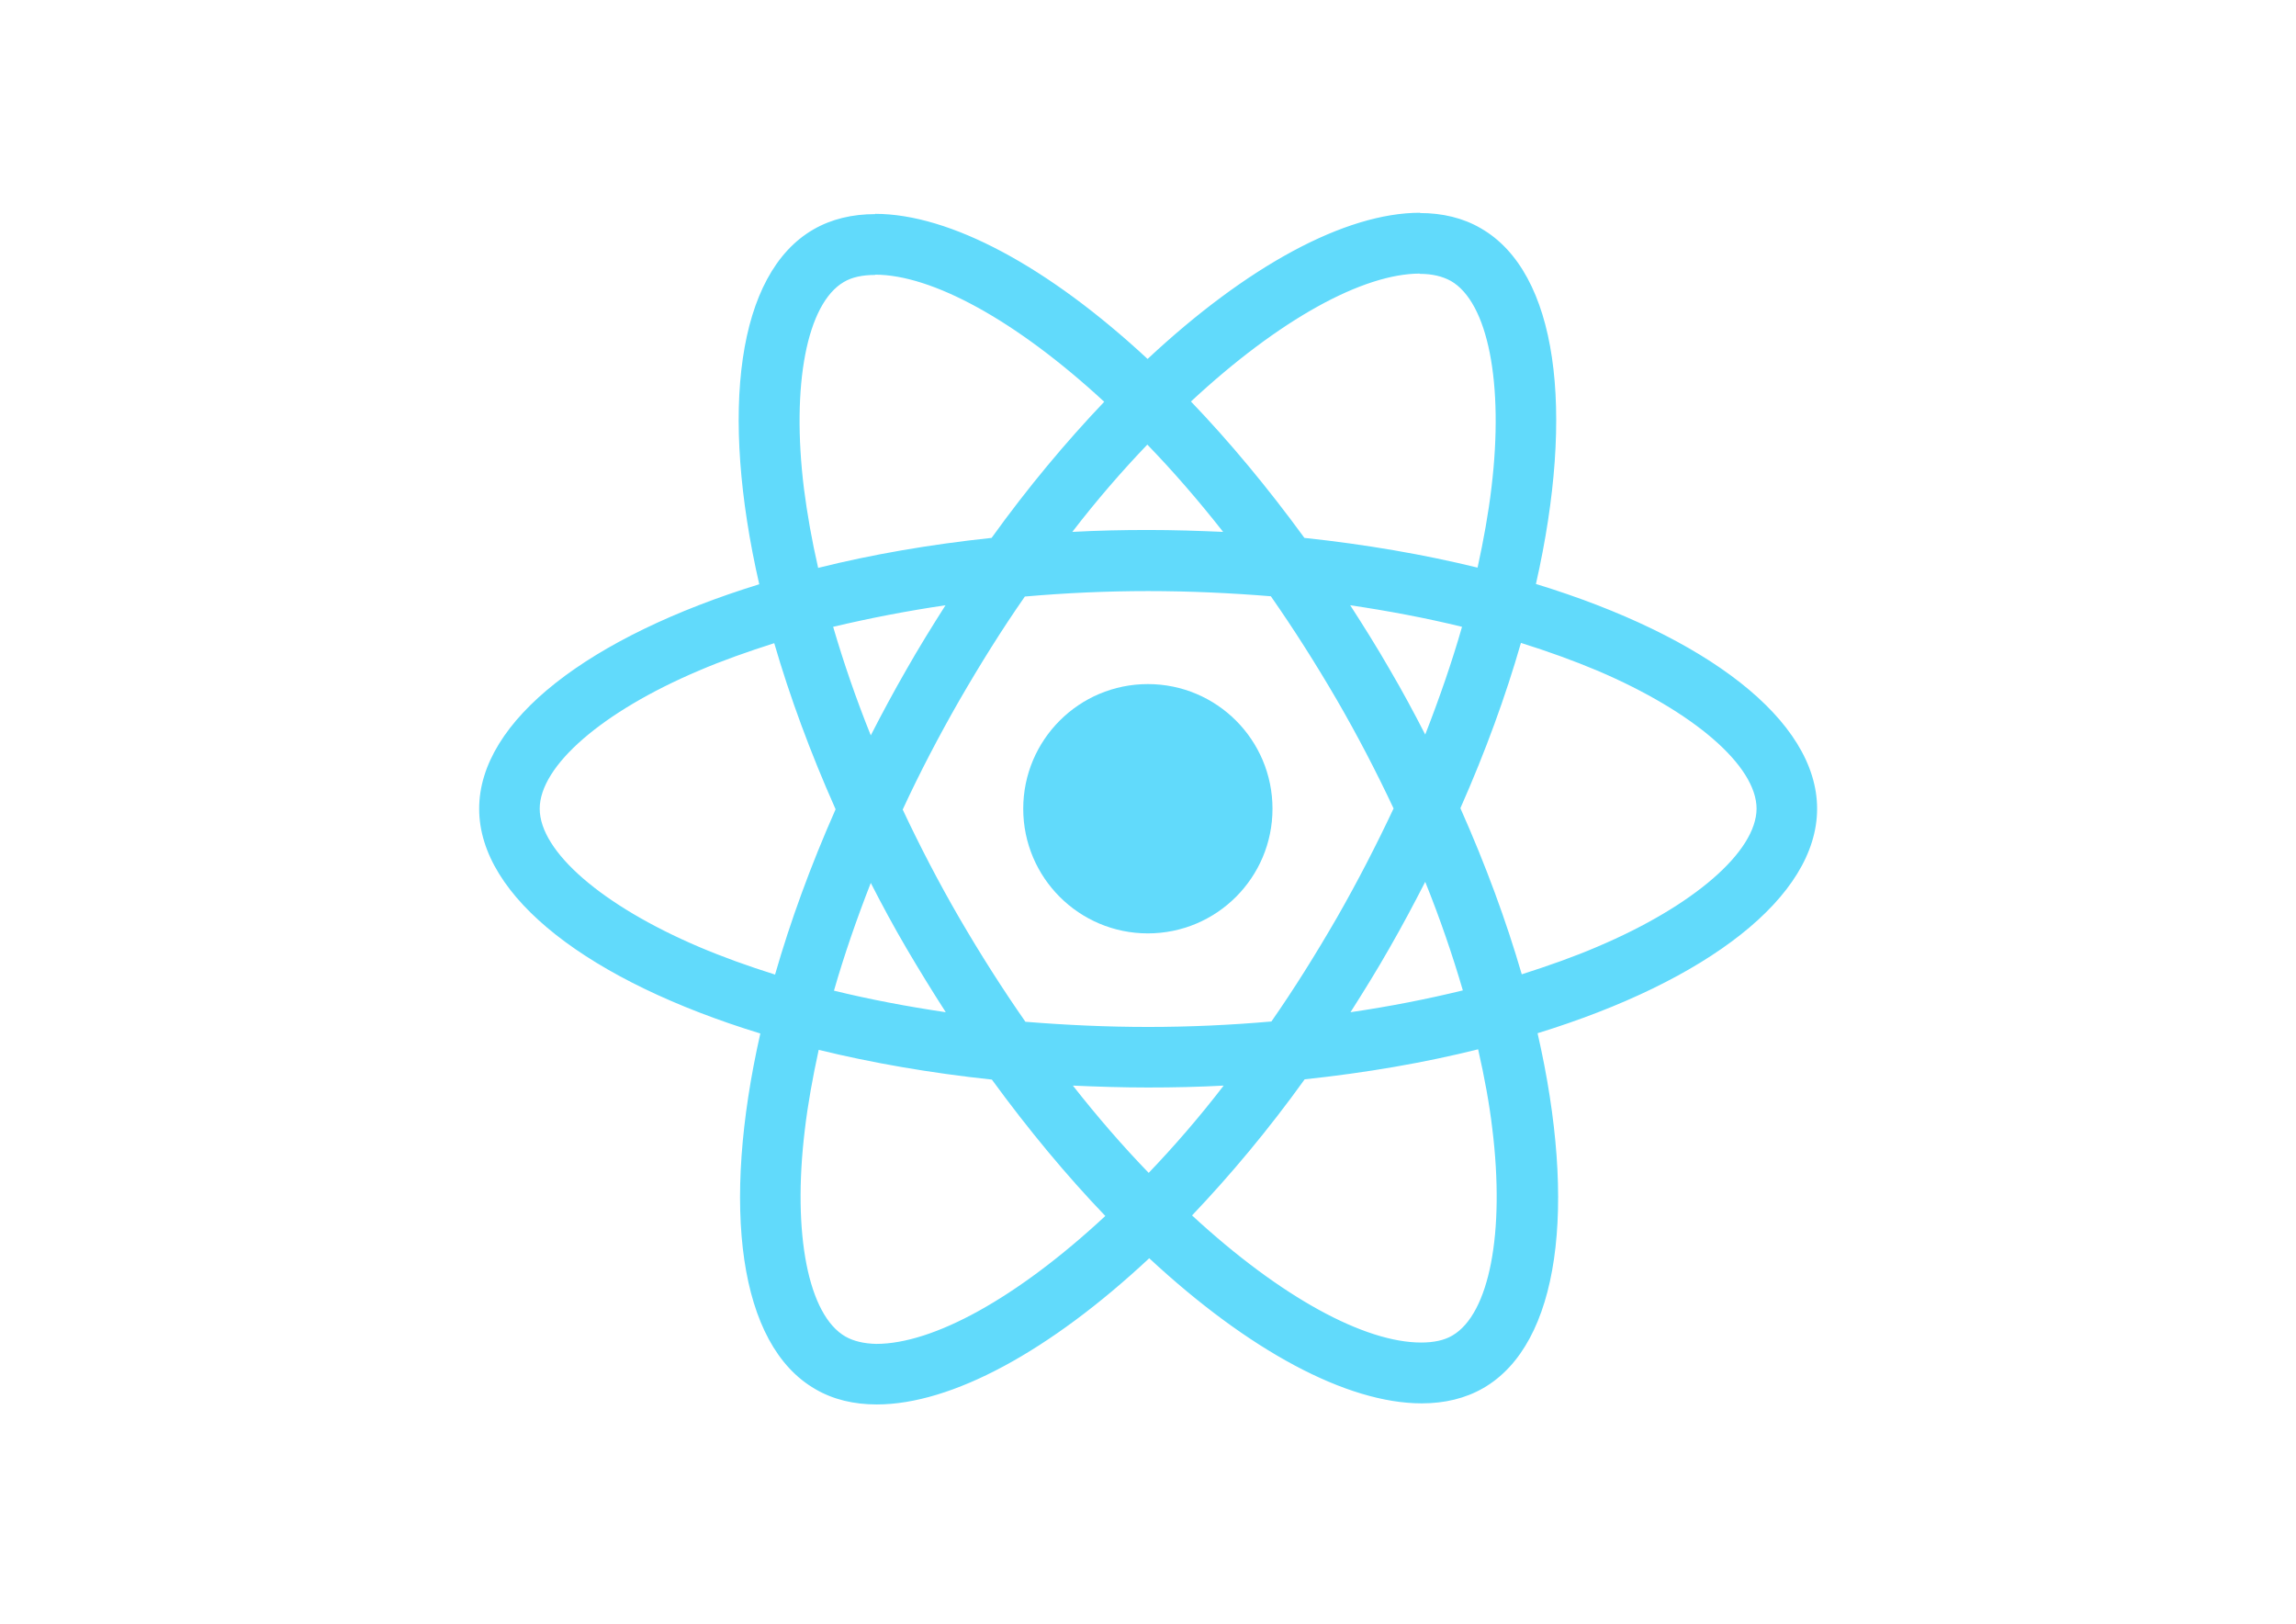
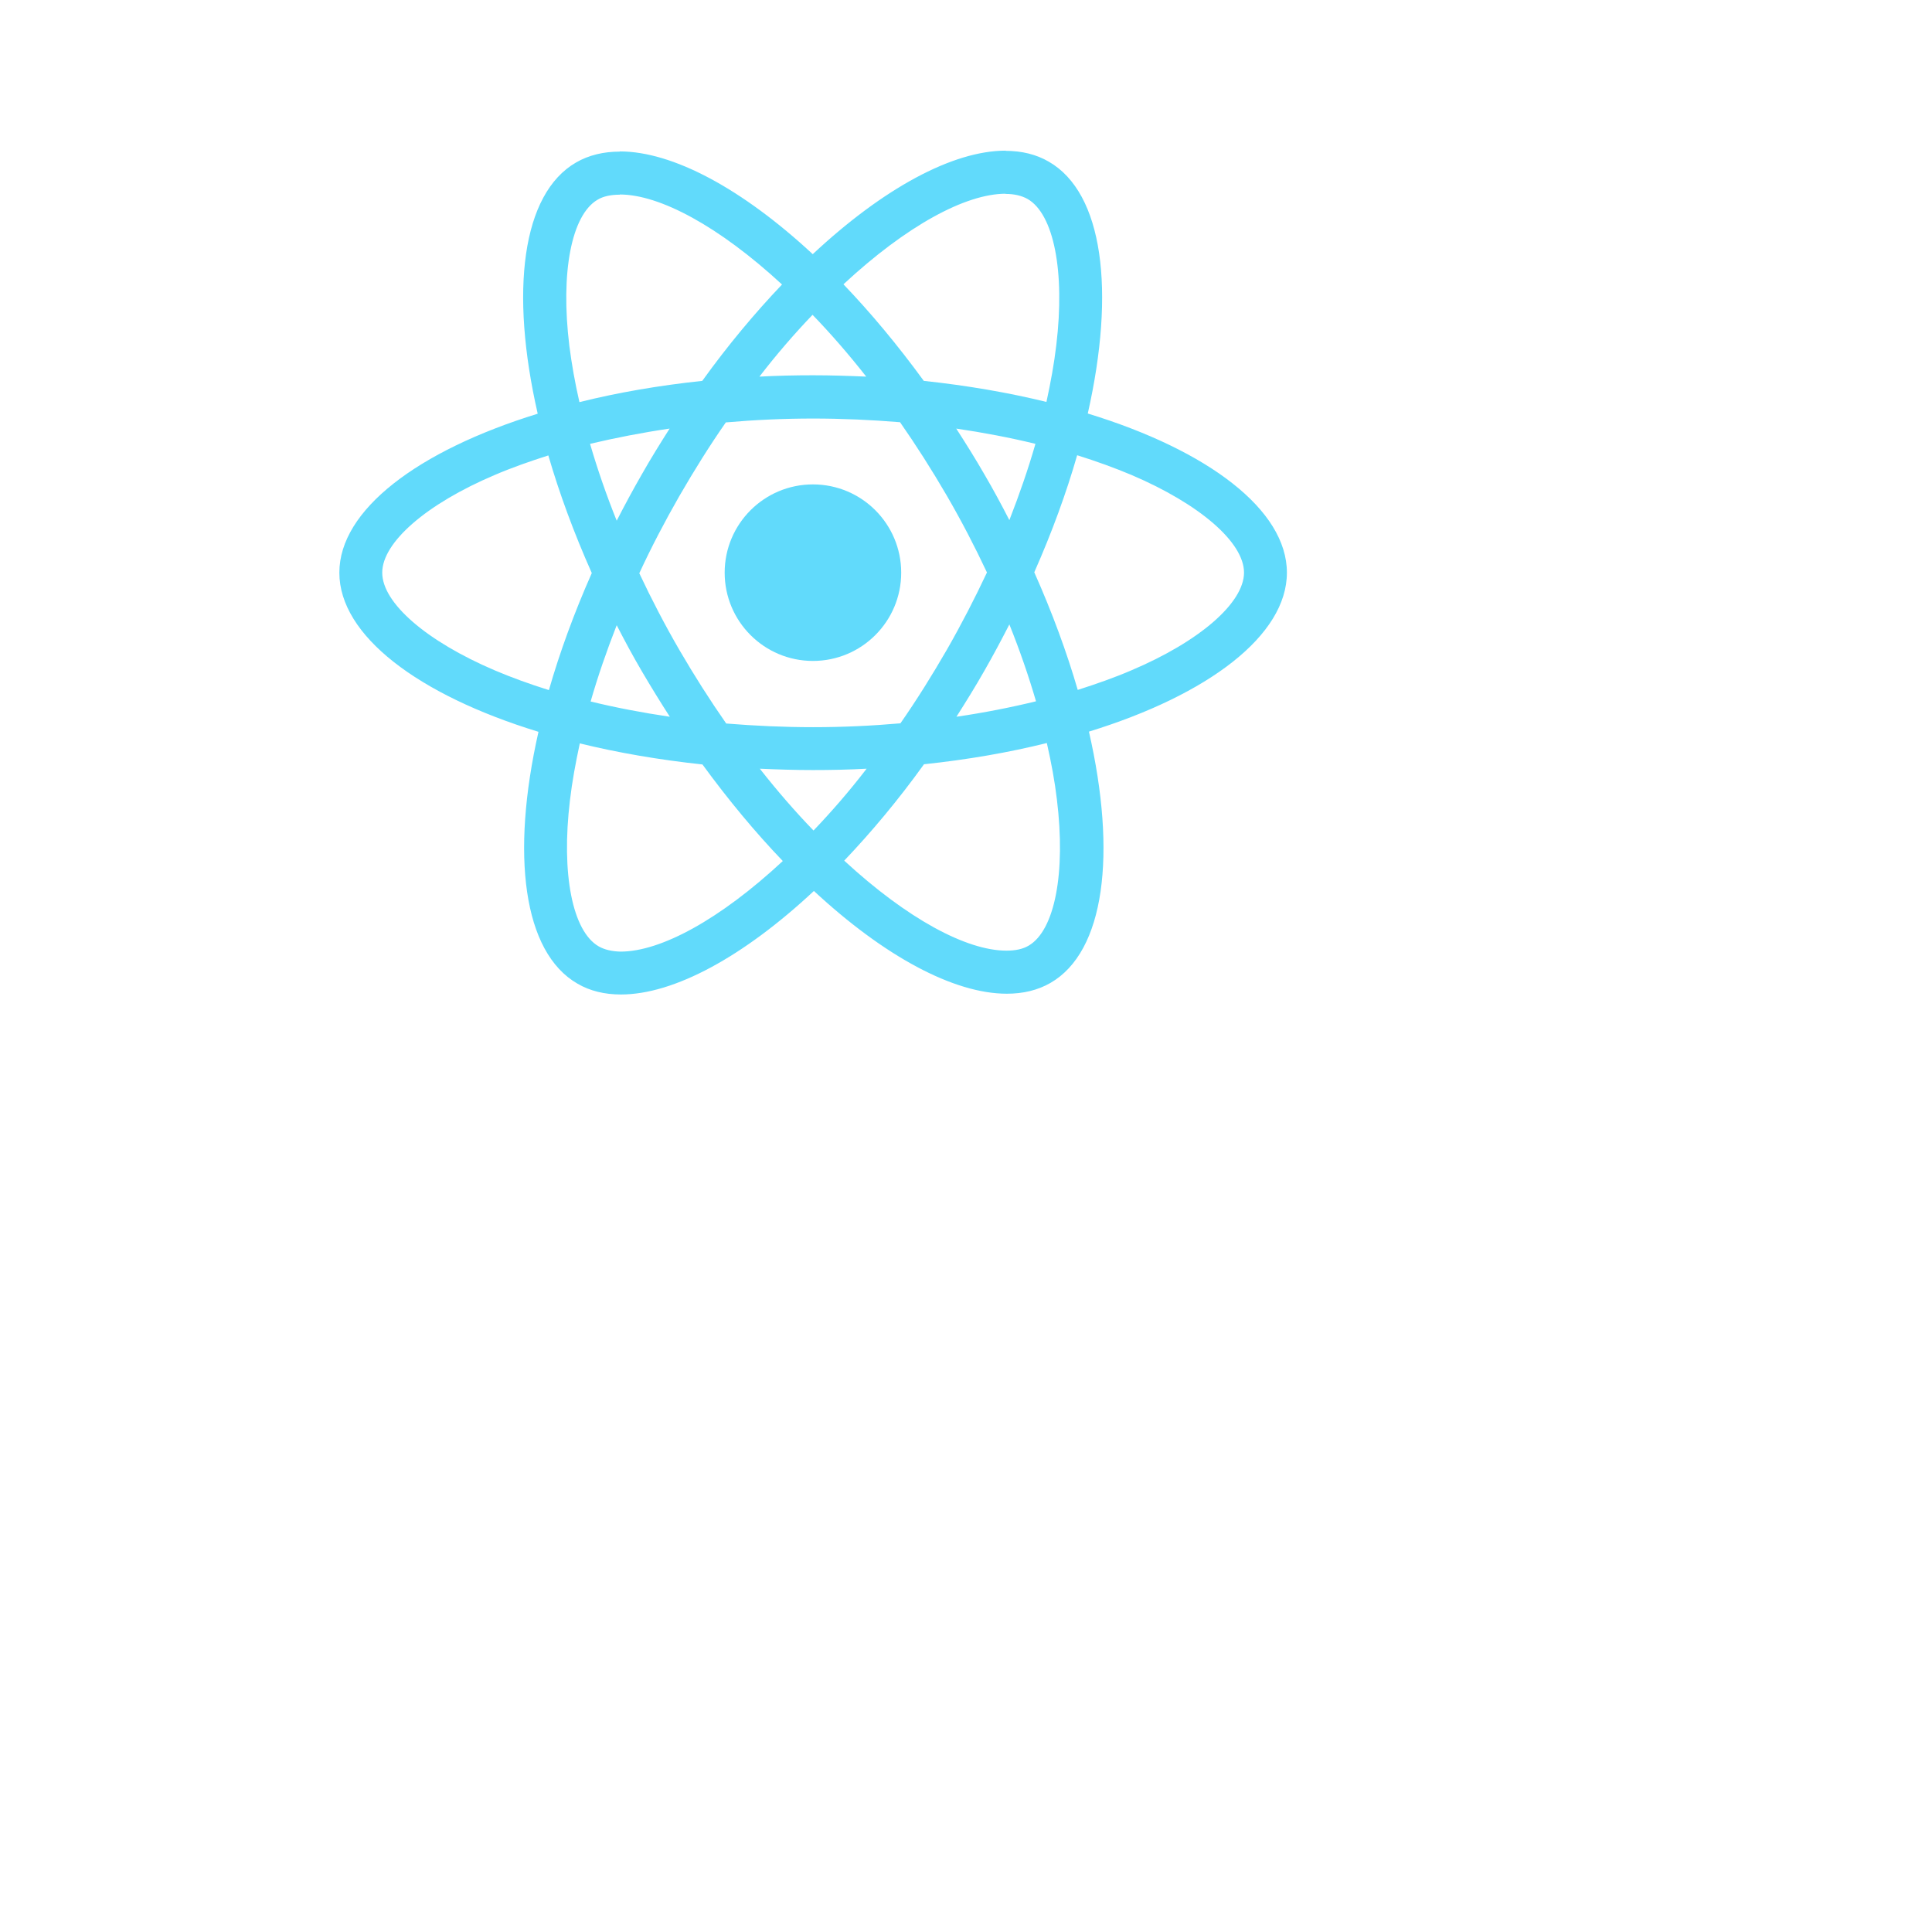
- <svg xmlns="http://www.w3.org/2000/svg" viewBox="0 0 841.9 595.3">
+ <svg xmlns="http://www.w3.org/2000/svg" viewBox="0 0 1000 1000.3">
  <g fill="#61DAFB">
    <path d="M666.3 296.5c0-32.5-40.7-63.3-103.1-82.4 14.4-63.6 8-114.2-20.2-130.4-6.5-3.8-14.1-5.6-22.4-5.6v22.3c4.6 0 8.3.9 11.4 2.6 13.6 7.8 19.5 37.5 14.9 75.7-1.1 9.4-2.9 19.3-5.1 29.4-19.6-4.8-41-8.5-63.5-10.9-13.5-18.5-27.5-35.3-41.6-50 32.6-30.3 63.2-46.9 84-46.9V78c-27.5 0-63.5 19.6-99.9 53.6-36.4-33.8-72.4-53.2-99.9-53.2v22.3c20.7 0 51.4 16.5 84 46.6-14 14.7-28 31.4-41.3 49.9-22.6 2.4-44 6.1-63.6 11-2.3-10-4-19.7-5.2-29-4.7-38.2 1.1-67.9 14.6-75.8 3-1.8 6.9-2.6 11.5-2.6V78.5c-8.4 0-16 1.8-22.6 5.6-28.1 16.2-34.4 66.7-19.9 130.1-62.2 19.2-102.7 49.9-102.7 82.3 0 32.5 40.7 63.3 103.1 82.4-14.4 63.6-8 114.2 20.2 130.4 6.5 3.8 14.1 5.6 22.5 5.6 27.5 0 63.5-19.6 99.9-53.6 36.4 33.8 72.4 53.2 99.9 53.2 8.4 0 16-1.8 22.6-5.6 28.1-16.2 34.4-66.7 19.9-130.1 62-19.1 102.5-49.9 102.5-82.3zm-130.2-66.7c-3.7 12.9-8.3 26.2-13.5 39.5-4.1-8-8.4-16-13.1-24-4.6-8-9.5-15.8-14.4-23.4 14.2 2.1 27.9 4.7 41 7.9zm-45.8 106.5c-7.8 13.5-15.8 26.3-24.1 38.2-14.9 1.3-30 2-45.2 2-15.1 0-30.2-.7-45-1.9-8.3-11.9-16.4-24.6-24.2-38-7.6-13.1-14.5-26.4-20.8-39.8 6.2-13.4 13.2-26.8 20.7-39.9 7.8-13.5 15.8-26.3 24.1-38.2 14.9-1.3 30-2 45.2-2 15.1 0 30.2.7 45 1.9 8.3 11.9 16.4 24.6 24.2 38 7.6 13.1 14.5 26.4 20.8 39.8-6.3 13.4-13.2 26.8-20.7 39.9zm32.3-13c5.4 13.4 10 26.8 13.8 39.8-13.1 3.2-26.9 5.9-41.2 8 4.9-7.7 9.8-15.6 14.4-23.7 4.6-8 8.9-16.1 13-24.1zM421.2 430c-9.3-9.6-18.6-20.3-27.8-32 9 .4 18.2.7 27.5.7 9.4 0 18.7-.2 27.8-.7-9 11.7-18.3 22.4-27.5 32zm-74.4-58.9c-14.2-2.1-27.9-4.7-41-7.9 3.7-12.9 8.3-26.2 13.5-39.5 4.1 8 8.4 16 13.1 24 4.7 8 9.5 15.8 14.4 23.4zM420.7 163c9.3 9.6 18.6 20.3 27.8 32-9-.4-18.2-.7-27.5-.7-9.4 0-18.7.2-27.8.7 9-11.7 18.3-22.4 27.5-32zm-74 58.9c-4.9 7.7-9.8 15.6-14.4 23.7-4.6 8-8.9 16-13 24-5.4-13.4-10-26.8-13.8-39.8 13.1-3.1 26.9-5.8 41.2-7.9zm-90.5 125.2c-35.4-15.1-58.3-34.9-58.3-50.6 0-15.7 22.9-35.6 58.3-50.6 8.6-3.7 18-7 27.7-10.1 5.7 19.6 13.2 40 22.5 60.9-9.2 20.8-16.6 41.1-22.2 60.6-9.9-3.1-19.3-6.5-28-10.2zM310 490c-13.6-7.8-19.5-37.5-14.9-75.7 1.1-9.4 2.9-19.3 5.1-29.4 19.6 4.8 41 8.5 63.5 10.9 13.5 18.5 27.5 35.3 41.6 50-32.6 30.3-63.2 46.9-84 46.9-4.5-.1-8.3-1-11.3-2.7zm237.2-76.2c4.7 38.2-1.1 67.9-14.6 75.8-3 1.8-6.9 2.6-11.5 2.6-20.7 0-51.4-16.5-84-46.6 14-14.7 28-31.4 41.3-49.9 22.6-2.4 44-6.1 63.6-11 2.3 10.1 4.1 19.8 5.2 29.1zm38.5-66.7c-8.6 3.7-18 7-27.7 10.1-5.7-19.6-13.2-40-22.5-60.9 9.2-20.8 16.6-41.1 22.2-60.6 9.9 3.1 19.3 6.5 28.1 10.2 35.4 15.1 58.3 34.9 58.3 50.6-.1 15.7-23 35.6-58.4 50.6zM320.8 78.4z" />
    <circle cx="420.9" cy="296.5" r="45.7" />
    <path d="M520.5 78.1z" />
  </g>
</svg>
